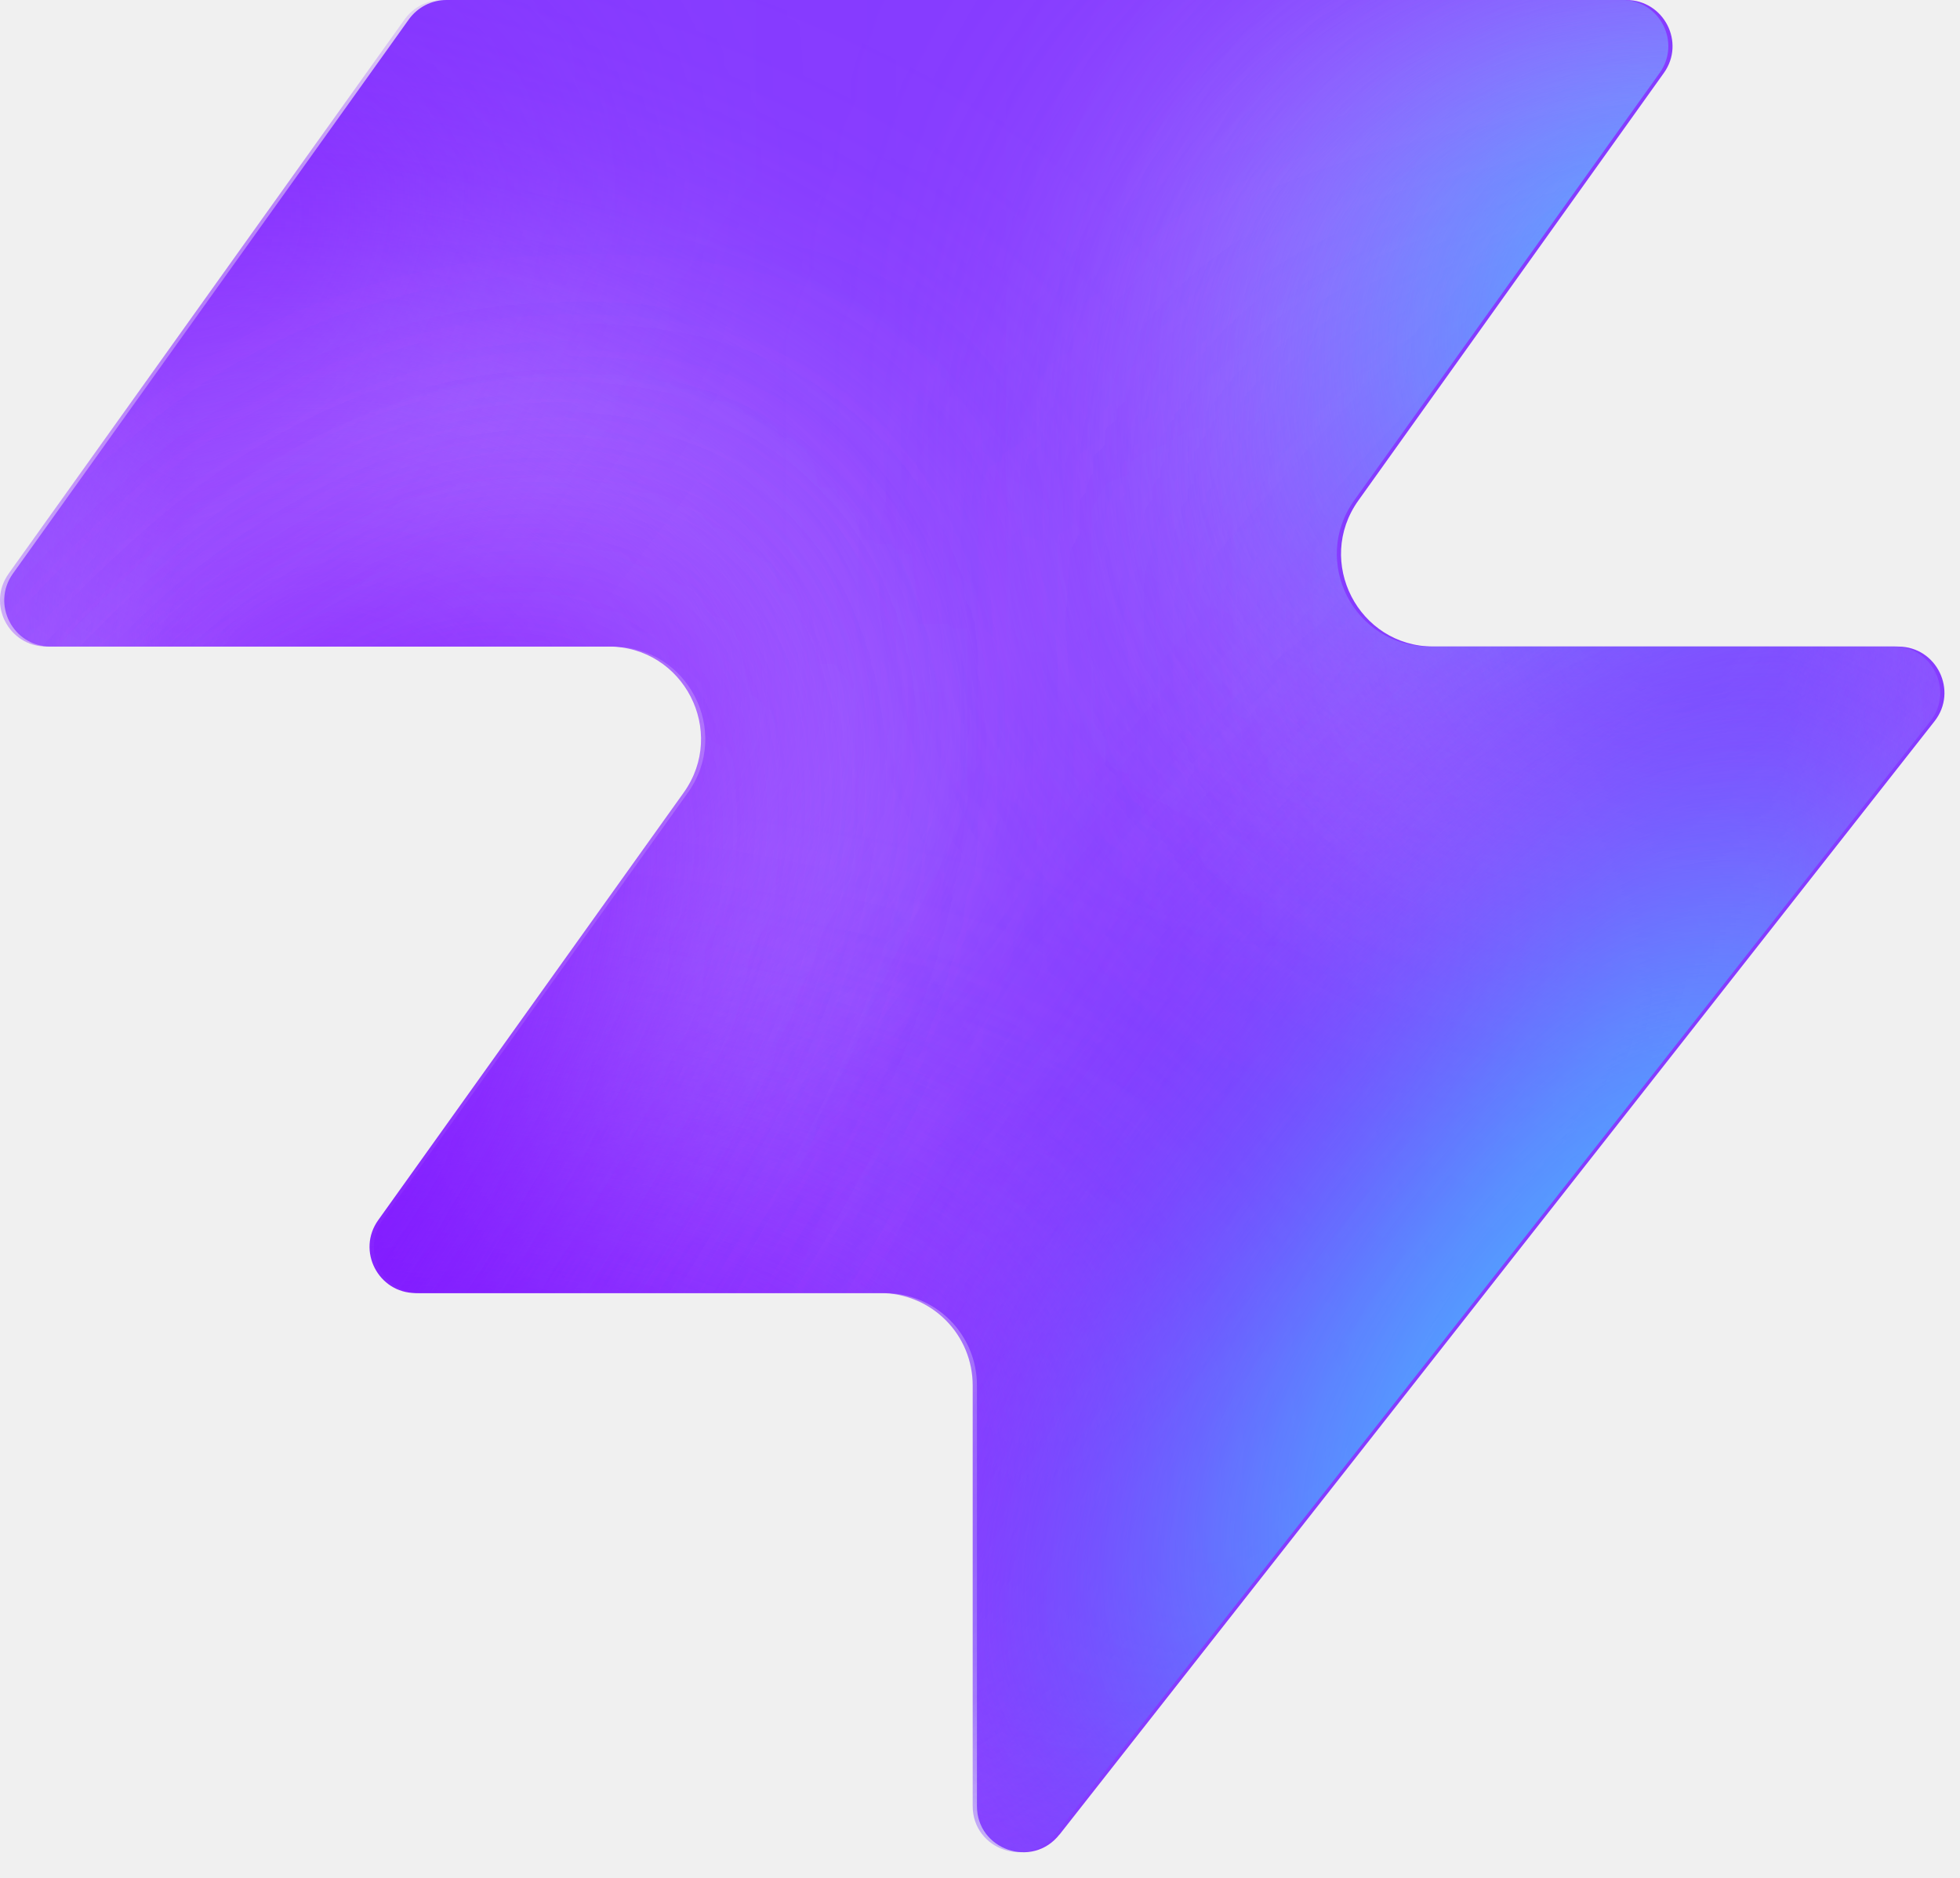
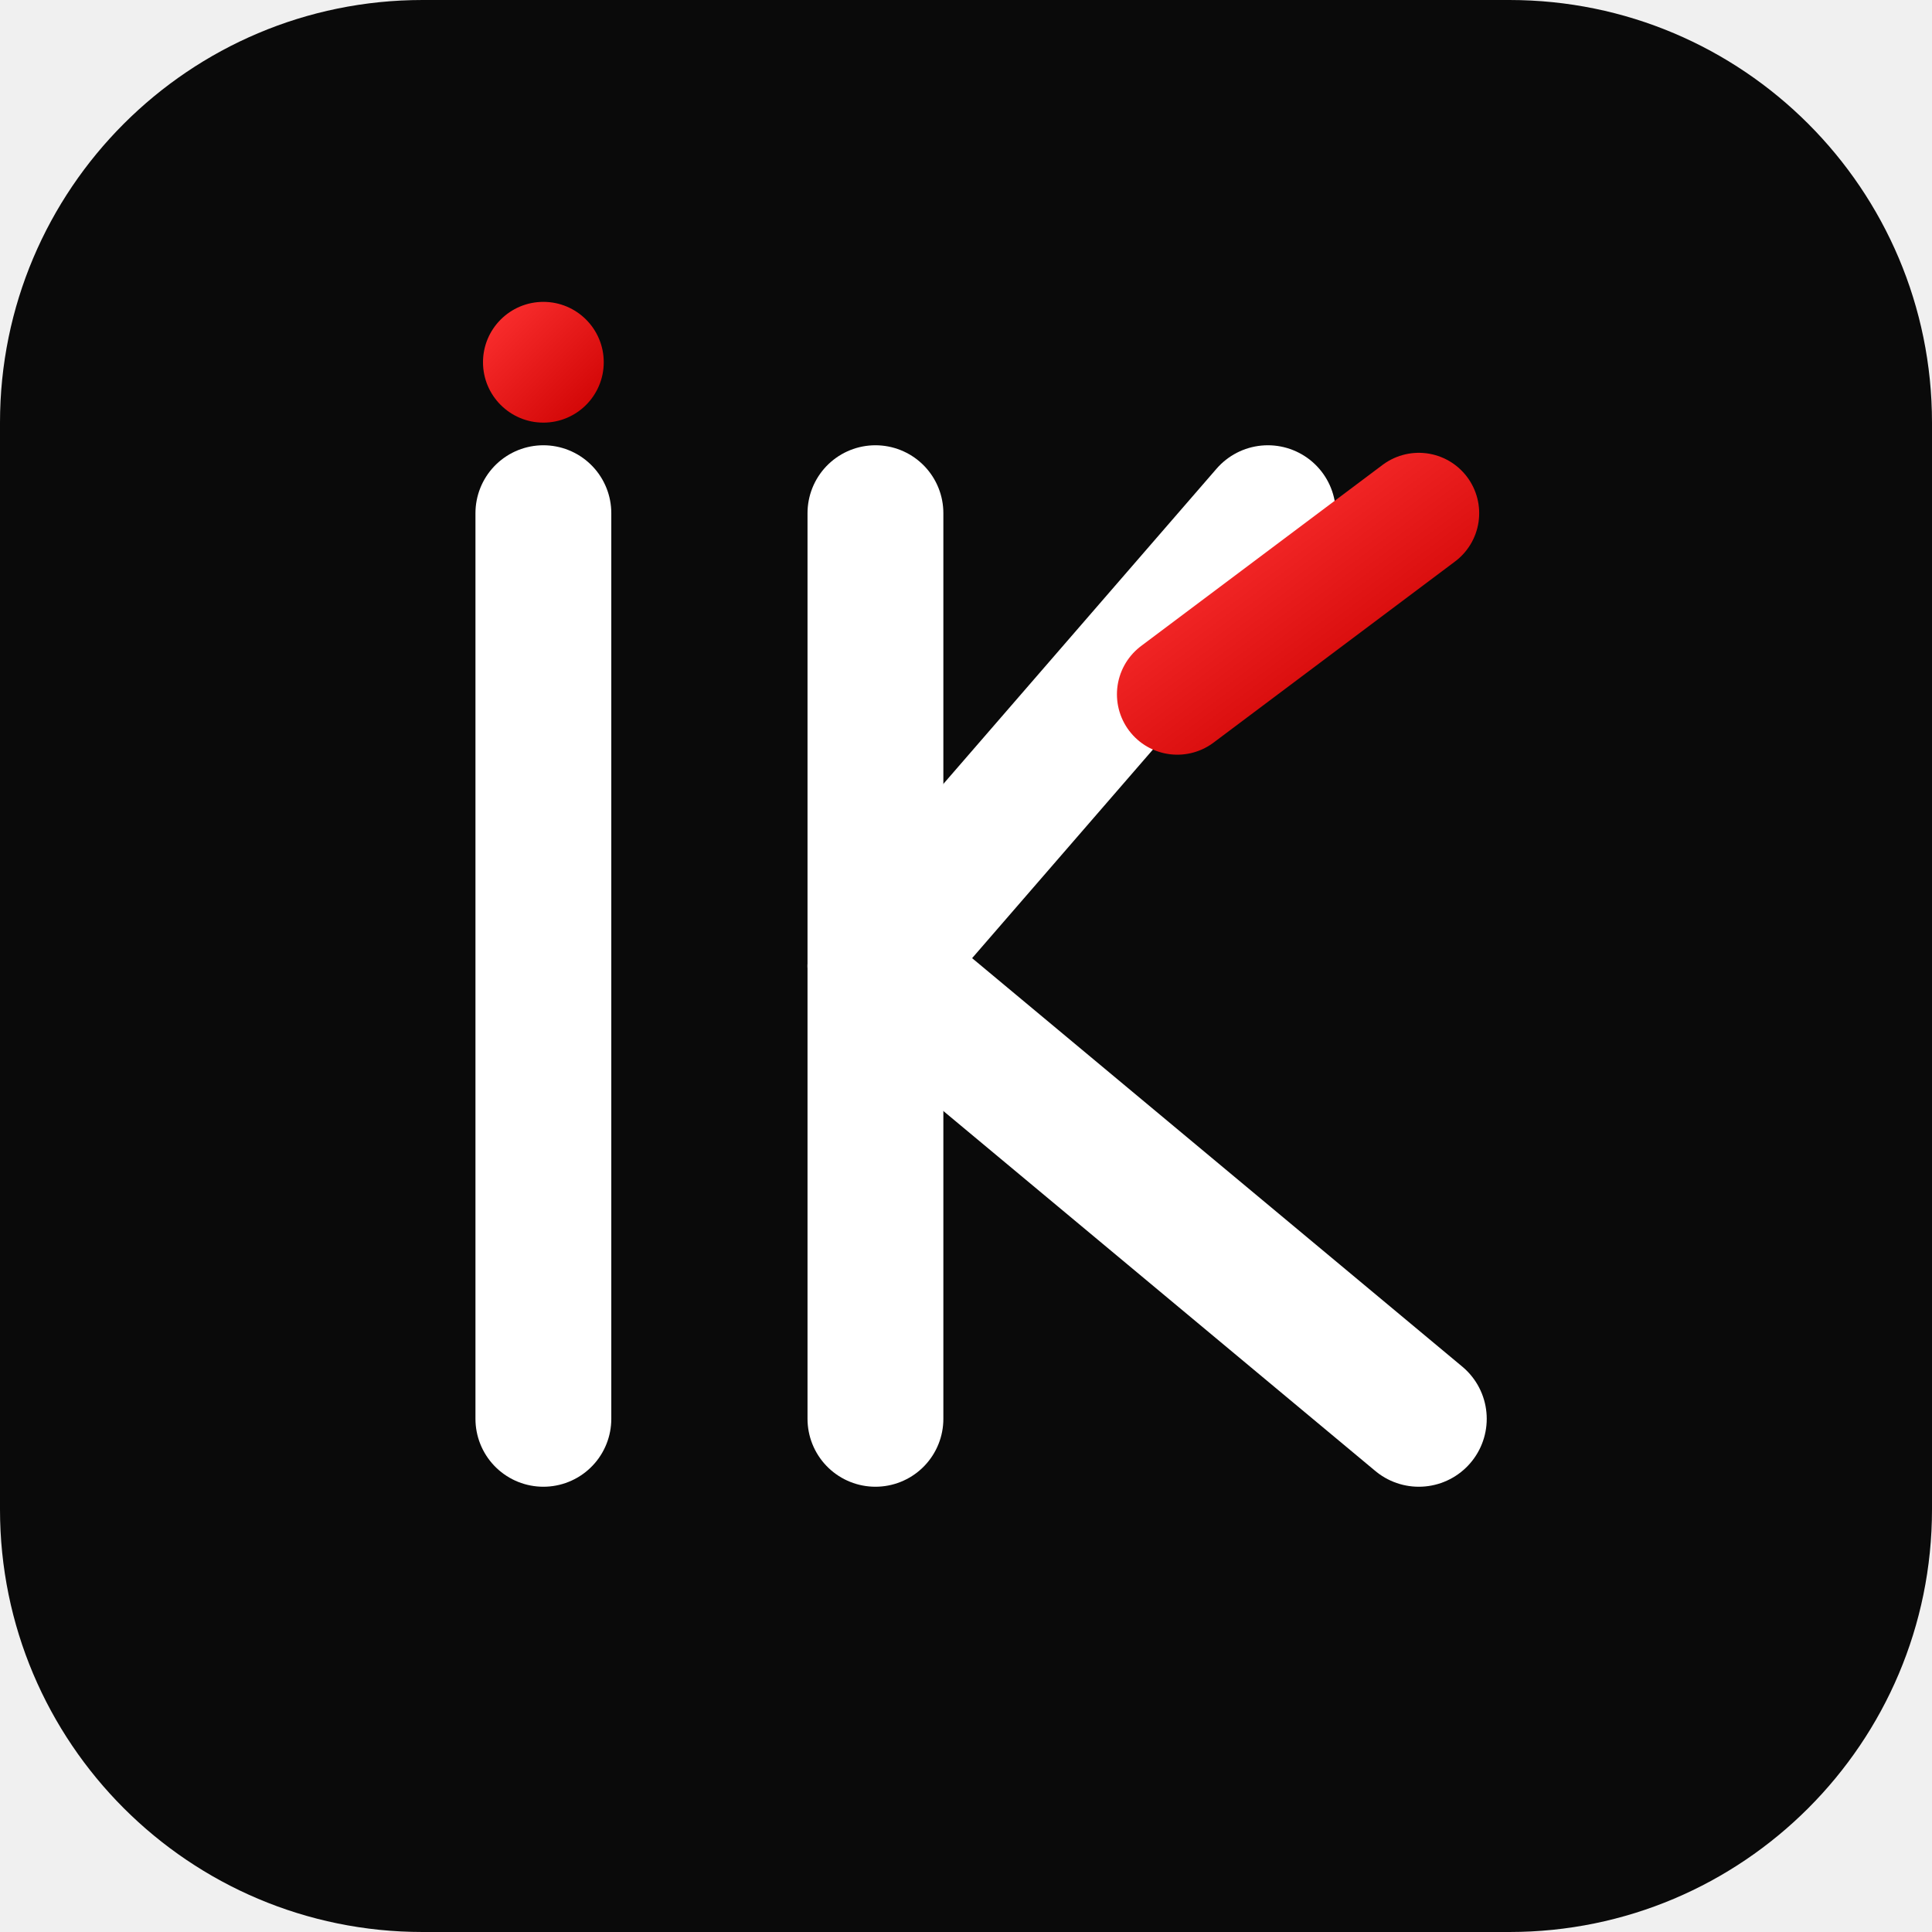
- <svg xmlns="http://www.w3.org/2000/svg" width="48" height="46" fill="none" viewBox="0 0 48 46">
-   <path fill="#863bff" d="M25.946 44.938c-.664.845-2.021.375-2.021-.698V33.937a2.26 2.26 0 0 0-2.262-2.262H10.287c-.92 0-1.456-1.04-.92-1.788l7.48-10.471c1.07-1.497 0-3.578-1.842-3.578H1.237c-.92 0-1.456-1.04-.92-1.788L10.013.474c.214-.297.556-.474.92-.474h28.894c.92 0 1.456 1.04.92 1.788l-7.48 10.471c-1.07 1.498 0 3.579 1.842 3.579h11.377c.943 0 1.473 1.088.89 1.83L25.947 44.94z" style="fill:#863bff;fill:color(display-p3 .525 .23 1);fill-opacity:1" />
-   <mask id="a" width="48" height="46" x="0" y="0" maskUnits="userSpaceOnUse" style="mask-type:alpha">
-     <path fill="#000" d="M25.842 44.938c-.664.844-2.021.375-2.021-.698V33.937a2.26 2.26 0 0 0-2.262-2.262H10.183c-.92 0-1.456-1.04-.92-1.788l7.48-10.471c1.07-1.498 0-3.579-1.842-3.579H1.133c-.92 0-1.456-1.04-.92-1.787L9.91.473c.214-.297.556-.474.92-.474h28.894c.92 0 1.456 1.04.92 1.788l-7.48 10.471c-1.07 1.498 0 3.578 1.842 3.578h11.377c.943 0 1.473 1.088.89 1.832L25.843 44.94z" style="fill:#000;fill-opacity:1" />
-   </mask>
-   <g mask="url(#a)">
-     <g filter="url(#b)">
-       <ellipse cx="5.508" cy="14.704" fill="#ede6ff" rx="5.508" ry="14.704" style="fill:#ede6ff;fill:color(display-p3 .927 .903 1);fill-opacity:1" transform="matrix(.00324 1 1 -.00324 -4.47 31.516)" />
-     </g>
-     <g filter="url(#c)">
-       <ellipse cx="10.399" cy="29.851" fill="#ede6ff" rx="10.399" ry="29.851" style="fill:#ede6ff;fill:color(display-p3 .927 .903 1);fill-opacity:1" transform="matrix(.00324 1 1 -.00324 -39.328 7.883)" />
-     </g>
-     <g filter="url(#d)">
-       <ellipse cx="5.508" cy="30.487" fill="#7e14ff" rx="5.508" ry="30.487" style="fill:#7e14ff;fill:color(display-p3 .492 .077 1);fill-opacity:1" transform="rotate(89.814 -25.913 -14.639)scale(1 -1)" />
-     </g>
-     <g filter="url(#e)">
-       <ellipse cx="5.508" cy="30.599" fill="#7e14ff" rx="5.508" ry="30.599" style="fill:#7e14ff;fill:color(display-p3 .492 .077 1);fill-opacity:1" transform="rotate(89.814 -32.644 -3.334)scale(1 -1)" />
-     </g>
-     <g filter="url(#f)">
-       <ellipse cx="5.508" cy="30.599" fill="#7e14ff" rx="5.508" ry="30.599" style="fill:#7e14ff;fill:color(display-p3 .492 .077 1);fill-opacity:1" transform="matrix(.00324 1 1 -.00324 -34.34 30.47)" />
-     </g>
-     <g filter="url(#g)">
-       <ellipse cx="14.072" cy="22.078" fill="#ede6ff" rx="14.072" ry="22.078" style="fill:#ede6ff;fill:color(display-p3 .927 .903 1);fill-opacity:1" transform="rotate(93.35 24.506 48.493)scale(-1 1)" />
-     </g>
-     <g filter="url(#h)">
-       <ellipse cx="3.47" cy="21.501" fill="#7e14ff" rx="3.47" ry="21.501" style="fill:#7e14ff;fill:color(display-p3 .492 .077 1);fill-opacity:1" transform="rotate(89.009 28.708 47.59)scale(-1 1)" />
-     </g>
-     <g filter="url(#i)">
-       <ellipse cx="3.47" cy="21.501" fill="#7e14ff" rx="3.47" ry="21.501" style="fill:#7e14ff;fill:color(display-p3 .492 .077 1);fill-opacity:1" transform="rotate(89.009 28.708 47.59)scale(-1 1)" />
-     </g>
-     <g filter="url(#j)">
-       <ellipse cx=".387" cy="8.972" fill="#7e14ff" rx="4.407" ry="29.108" style="fill:#7e14ff;fill:color(display-p3 .492 .077 1);fill-opacity:1" transform="rotate(39.51 .387 8.972)" />
-     </g>
-     <g filter="url(#k)">
-       <ellipse cx="47.523" cy="-6.092" fill="#7e14ff" rx="4.407" ry="29.108" style="fill:#7e14ff;fill:color(display-p3 .492 .077 1);fill-opacity:1" transform="rotate(37.892 47.523 -6.092)" />
-     </g>
-     <g filter="url(#l)">
-       <ellipse cx="41.412" cy="6.333" fill="#47bfff" rx="5.971" ry="9.665" style="fill:#47bfff;fill:color(display-p3 .28 .748 1);fill-opacity:1" transform="rotate(37.892 41.412 6.333)" />
-     </g>
-     <g filter="url(#m)">
-       <ellipse cx="-1.879" cy="38.332" fill="#7e14ff" rx="4.407" ry="29.108" style="fill:#7e14ff;fill:color(display-p3 .492 .077 1);fill-opacity:1" transform="rotate(37.892 -1.88 38.332)" />
-     </g>
-     <g filter="url(#n)">
-       <ellipse cx="-1.879" cy="38.332" fill="#7e14ff" rx="4.407" ry="29.108" style="fill:#7e14ff;fill:color(display-p3 .492 .077 1);fill-opacity:1" transform="rotate(37.892 -1.88 38.332)" />
-     </g>
-     <g filter="url(#o)">
-       <ellipse cx="35.651" cy="29.907" fill="#7e14ff" rx="4.407" ry="29.108" style="fill:#7e14ff;fill:color(display-p3 .492 .077 1);fill-opacity:1" transform="rotate(37.892 35.651 29.907)" />
-     </g>
-     <g filter="url(#p)">
-       <ellipse cx="38.418" cy="32.4" fill="#47bfff" rx="5.971" ry="15.297" style="fill:#47bfff;fill:color(display-p3 .28 .748 1);fill-opacity:1" transform="rotate(37.892 38.418 32.4)" />
-     </g>
+ <svg xmlns="http://www.w3.org/2000/svg" viewBox="0 0 512 512">
+   <defs>
+     <linearGradient id="redAccent" x1="0%" y1="0%" x2="100%" y2="100%">
+       <stop offset="0%" stop-color="#FF3333" />
+       <stop offset="100%" stop-color="#CC0000" />
+     </linearGradient>
+   </defs>
+   <rect width="512" height="512" rx="112" fill="#0A0A0A" />
+   <g fill="none" stroke-linecap="round" stroke-linejoin="round" stroke-width="36">
+     <path d="M 144 136 L 144 376" stroke="#FFFFFF" />
+     <path d="M 232 136 L 232 376" stroke="#FFFFFF" />
+     <path d="M 336 136 L 232 256" stroke="#FFFFFF" />
+     <path d="M 312 184 L 376 136" stroke="url(#redAccent)" stroke-width="32" />
+     <path d="M 232 256 L 376 376" stroke="#FFFFFF" />
  </g>
-   <defs>
-     <filter id="b" width="60.045" height="41.654" x="-19.77" y="16.149" color-interpolation-filters="sRGB" filterUnits="userSpaceOnUse">
-       <feFlood flood-opacity="0" result="BackgroundImageFix" />
-       <feBlend in="SourceGraphic" in2="BackgroundImageFix" result="shape" />
-       <feGaussianBlur result="effect1_foregroundBlur_2002_17158" stdDeviation="7.659" />
-     </filter>
-     <filter id="c" width="90.34" height="51.437" x="-54.613" y="-7.533" color-interpolation-filters="sRGB" filterUnits="userSpaceOnUse">
-       <feFlood flood-opacity="0" result="BackgroundImageFix" />
-       <feBlend in="SourceGraphic" in2="BackgroundImageFix" result="shape" />
-       <feGaussianBlur result="effect1_foregroundBlur_2002_17158" stdDeviation="7.659" />
-     </filter>
-     <filter id="d" width="79.355" height="29.4" x="-49.64" y="2.03" color-interpolation-filters="sRGB" filterUnits="userSpaceOnUse">
-       <feFlood flood-opacity="0" result="BackgroundImageFix" />
-       <feBlend in="SourceGraphic" in2="BackgroundImageFix" result="shape" />
-       <feGaussianBlur result="effect1_foregroundBlur_2002_17158" stdDeviation="4.596" />
-     </filter>
-     <filter id="e" width="79.579" height="29.4" x="-45.045" y="20.029" color-interpolation-filters="sRGB" filterUnits="userSpaceOnUse">
-       <feFlood flood-opacity="0" result="BackgroundImageFix" />
-       <feBlend in="SourceGraphic" in2="BackgroundImageFix" result="shape" />
-       <feGaussianBlur result="effect1_foregroundBlur_2002_17158" stdDeviation="4.596" />
-     </filter>
-     <filter id="f" width="79.579" height="29.4" x="-43.513" y="21.178" color-interpolation-filters="sRGB" filterUnits="userSpaceOnUse">
-       <feFlood flood-opacity="0" result="BackgroundImageFix" />
-       <feBlend in="SourceGraphic" in2="BackgroundImageFix" result="shape" />
-       <feGaussianBlur result="effect1_foregroundBlur_2002_17158" stdDeviation="4.596" />
-     </filter>
-     <filter id="g" width="74.749" height="58.852" x="15.756" y="-17.901" color-interpolation-filters="sRGB" filterUnits="userSpaceOnUse">
-       <feFlood flood-opacity="0" result="BackgroundImageFix" />
-       <feBlend in="SourceGraphic" in2="BackgroundImageFix" result="shape" />
-       <feGaussianBlur result="effect1_foregroundBlur_2002_17158" stdDeviation="7.659" />
-     </filter>
-     <filter id="h" width="61.377" height="25.362" x="23.548" y="2.284" color-interpolation-filters="sRGB" filterUnits="userSpaceOnUse">
-       <feFlood flood-opacity="0" result="BackgroundImageFix" />
-       <feBlend in="SourceGraphic" in2="BackgroundImageFix" result="shape" />
-       <feGaussianBlur result="effect1_foregroundBlur_2002_17158" stdDeviation="4.596" />
-     </filter>
-     <filter id="i" width="61.377" height="25.362" x="23.548" y="2.284" color-interpolation-filters="sRGB" filterUnits="userSpaceOnUse">
-       <feFlood flood-opacity="0" result="BackgroundImageFix" />
-       <feBlend in="SourceGraphic" in2="BackgroundImageFix" result="shape" />
-       <feGaussianBlur result="effect1_foregroundBlur_2002_17158" stdDeviation="4.596" />
-     </filter>
-     <filter id="j" width="56.045" height="63.649" x="-27.636" y="-22.853" color-interpolation-filters="sRGB" filterUnits="userSpaceOnUse">
-       <feFlood flood-opacity="0" result="BackgroundImageFix" />
-       <feBlend in="SourceGraphic" in2="BackgroundImageFix" result="shape" />
-       <feGaussianBlur result="effect1_foregroundBlur_2002_17158" stdDeviation="4.596" />
-     </filter>
-     <filter id="k" width="54.814" height="64.646" x="20.116" y="-38.415" color-interpolation-filters="sRGB" filterUnits="userSpaceOnUse">
-       <feFlood flood-opacity="0" result="BackgroundImageFix" />
-       <feBlend in="SourceGraphic" in2="BackgroundImageFix" result="shape" />
-       <feGaussianBlur result="effect1_foregroundBlur_2002_17158" stdDeviation="4.596" />
-     </filter>
-     <filter id="l" width="33.541" height="35.313" x="24.641" y="-11.323" color-interpolation-filters="sRGB" filterUnits="userSpaceOnUse">
-       <feFlood flood-opacity="0" result="BackgroundImageFix" />
-       <feBlend in="SourceGraphic" in2="BackgroundImageFix" result="shape" />
-       <feGaussianBlur result="effect1_foregroundBlur_2002_17158" stdDeviation="4.596" />
-     </filter>
-     <filter id="m" width="54.814" height="64.646" x="-29.286" y="6.009" color-interpolation-filters="sRGB" filterUnits="userSpaceOnUse">
-       <feFlood flood-opacity="0" result="BackgroundImageFix" />
-       <feBlend in="SourceGraphic" in2="BackgroundImageFix" result="shape" />
-       <feGaussianBlur result="effect1_foregroundBlur_2002_17158" stdDeviation="4.596" />
-     </filter>
-     <filter id="n" width="54.814" height="64.646" x="-29.286" y="6.009" color-interpolation-filters="sRGB" filterUnits="userSpaceOnUse">
-       <feFlood flood-opacity="0" result="BackgroundImageFix" />
-       <feBlend in="SourceGraphic" in2="BackgroundImageFix" result="shape" />
-       <feGaussianBlur result="effect1_foregroundBlur_2002_17158" stdDeviation="4.596" />
-     </filter>
-     <filter id="o" width="54.814" height="64.646" x="8.244" y="-2.416" color-interpolation-filters="sRGB" filterUnits="userSpaceOnUse">
-       <feFlood flood-opacity="0" result="BackgroundImageFix" />
-       <feBlend in="SourceGraphic" in2="BackgroundImageFix" result="shape" />
-       <feGaussianBlur result="effect1_foregroundBlur_2002_17158" stdDeviation="4.596" />
-     </filter>
-     <filter id="p" width="39.409" height="43.623" x="18.713" y="10.588" color-interpolation-filters="sRGB" filterUnits="userSpaceOnUse">
-       <feFlood flood-opacity="0" result="BackgroundImageFix" />
-       <feBlend in="SourceGraphic" in2="BackgroundImageFix" result="shape" />
-       <feGaussianBlur result="effect1_foregroundBlur_2002_17158" stdDeviation="4.596" />
-     </filter>
-   </defs>
+   <circle cx="144" cy="96" r="16" fill="url(#redAccent)" />
</svg>
